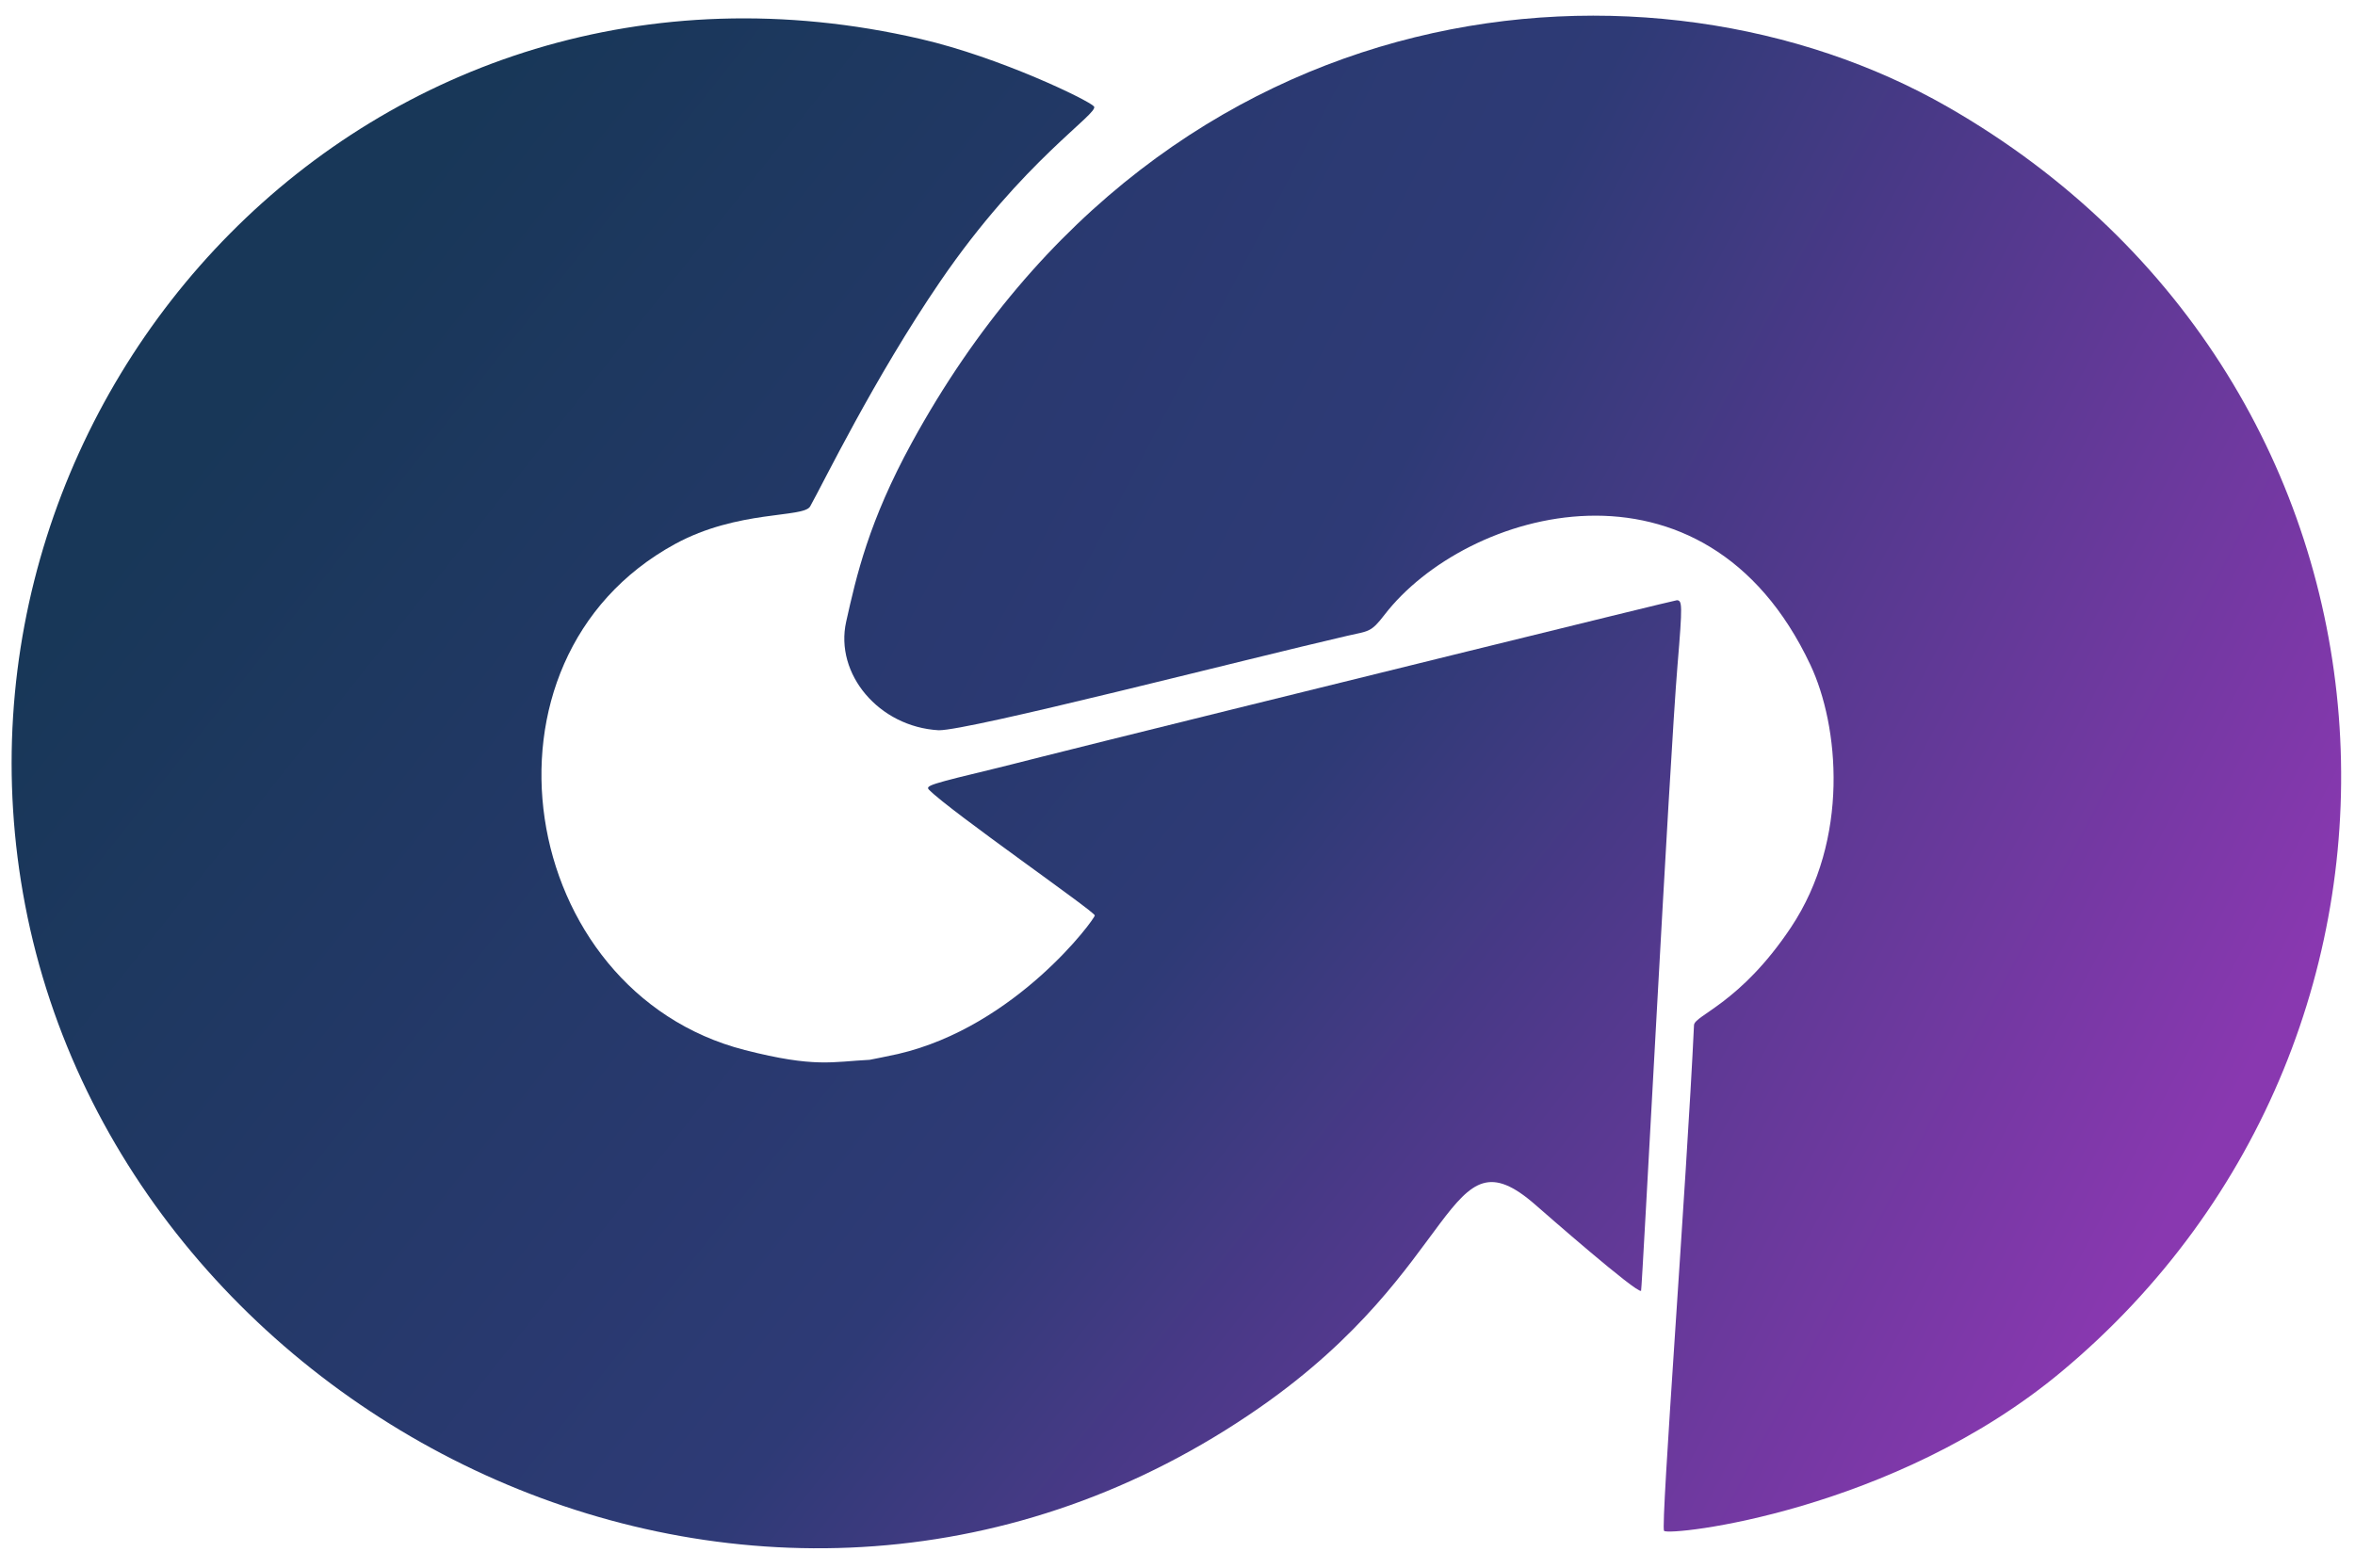
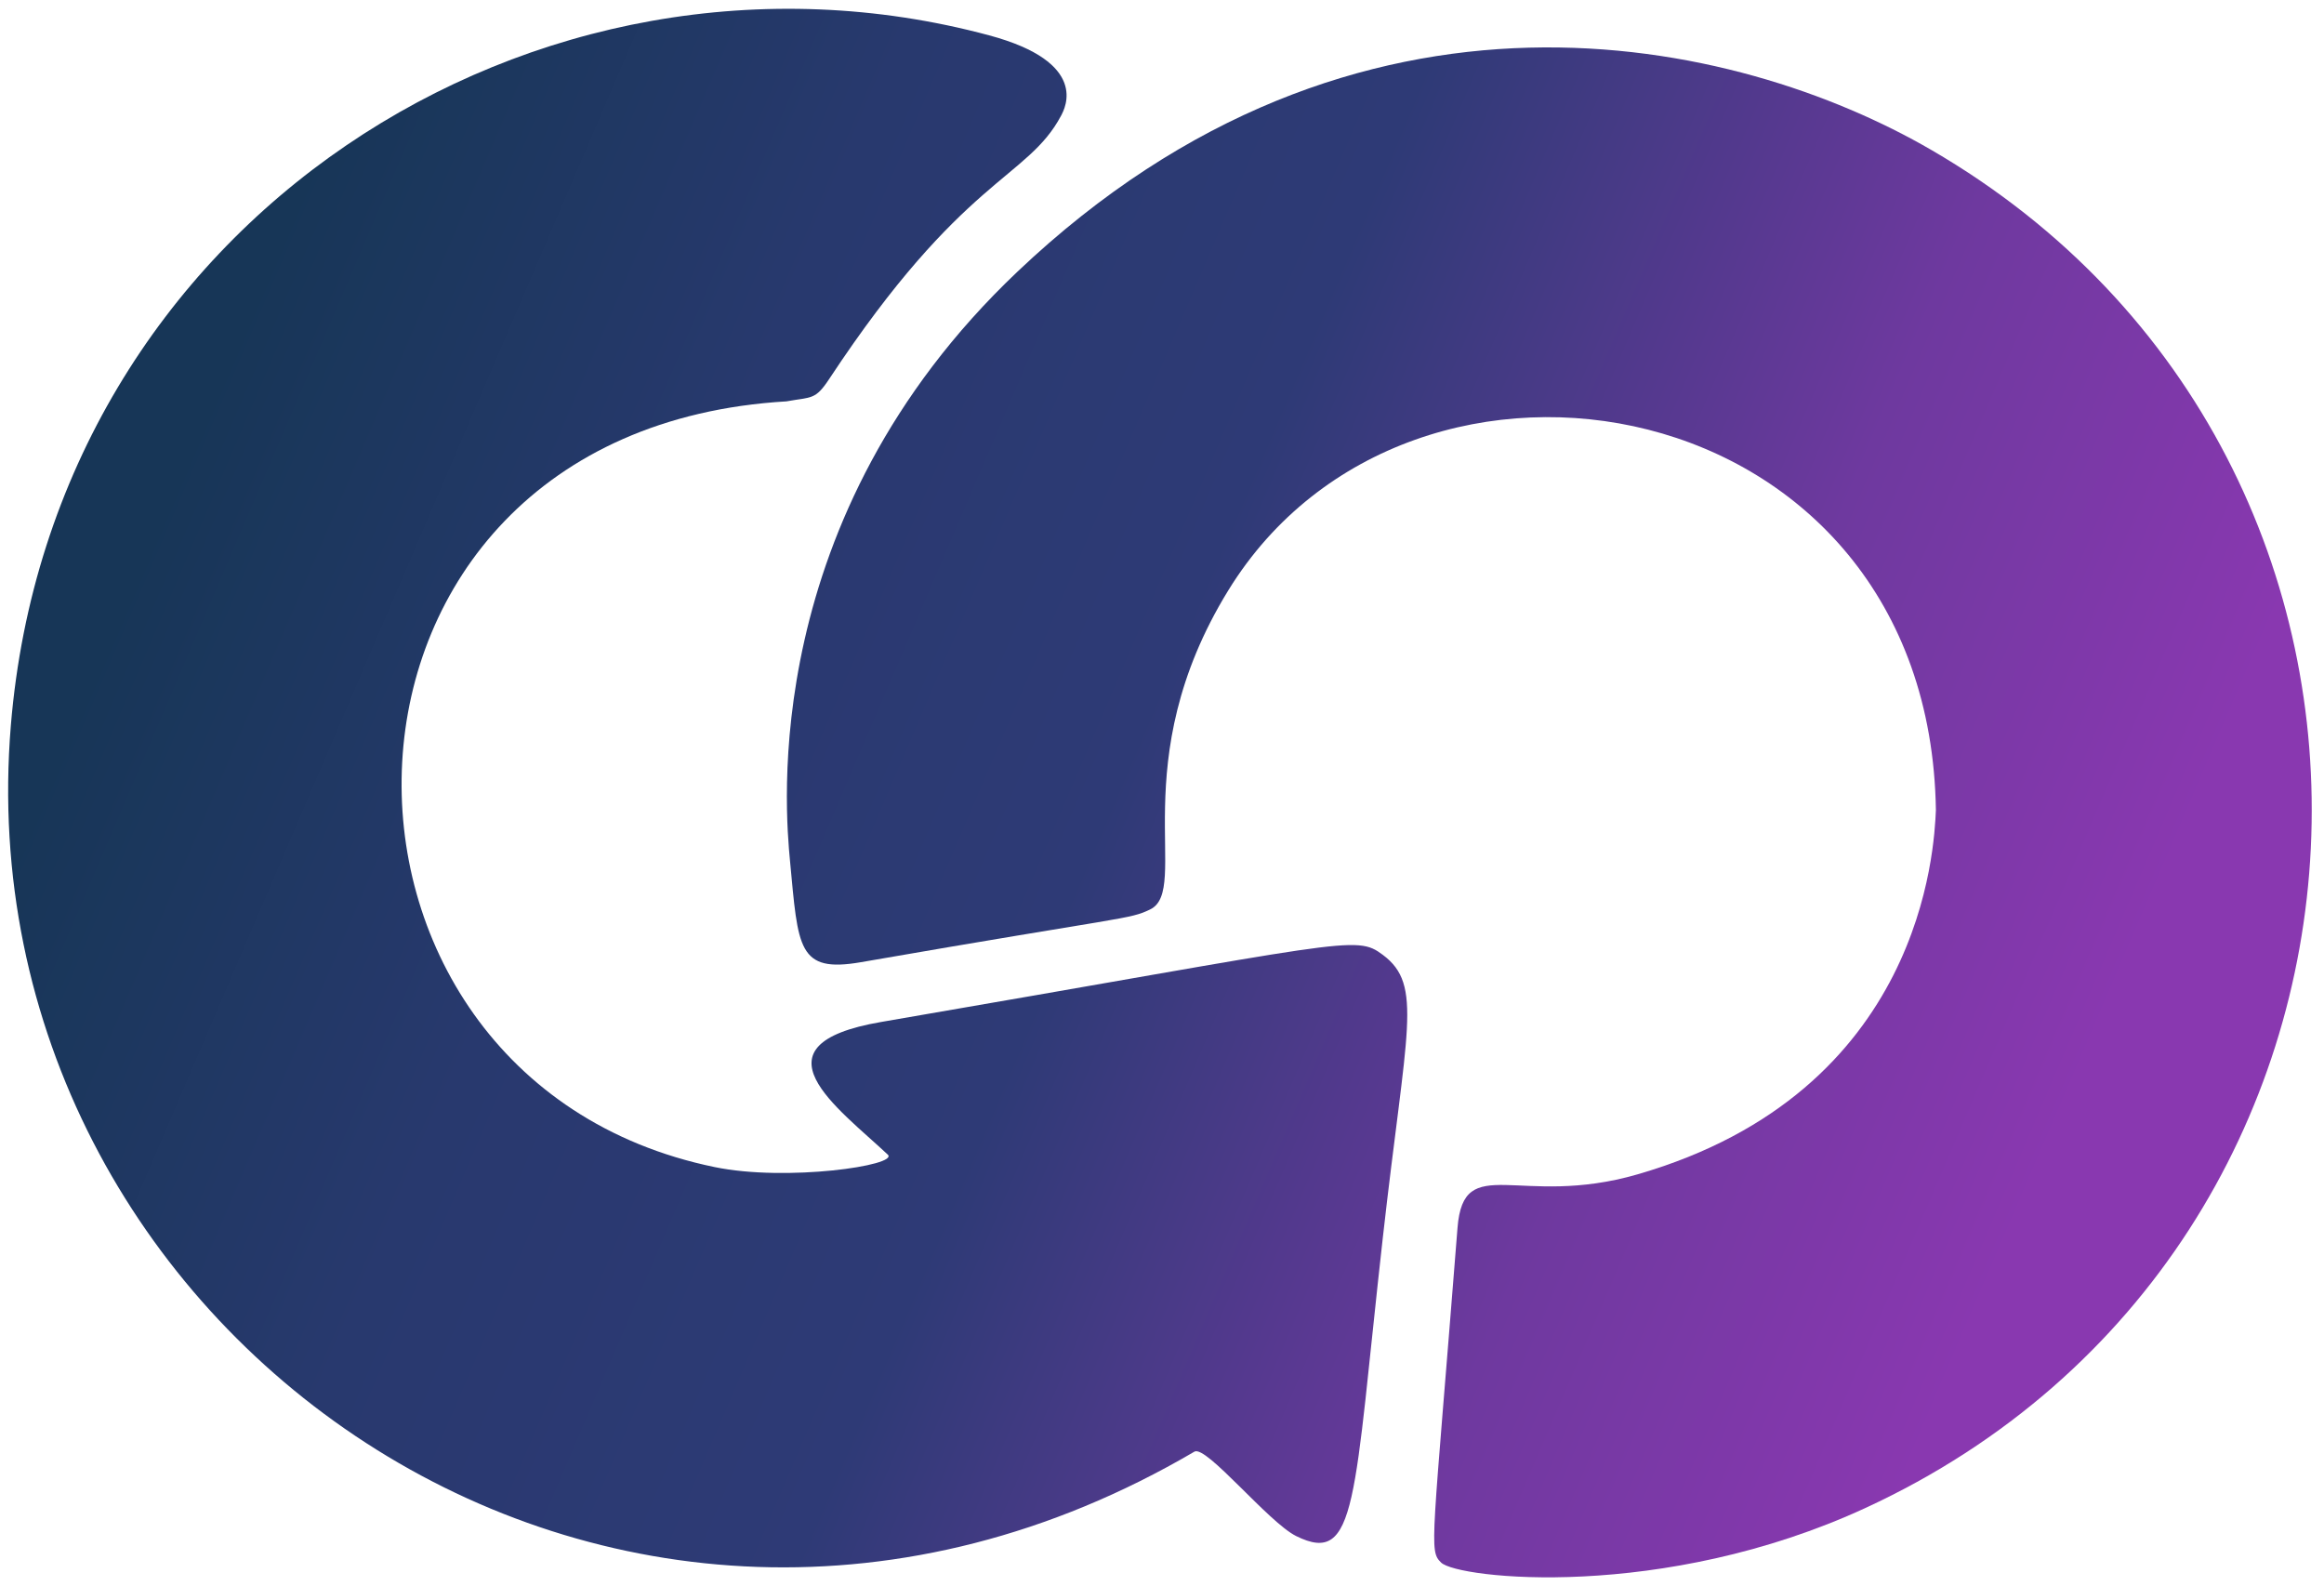
- <svg xmlns="http://www.w3.org/2000/svg" width="100%" height="100%" viewBox="0 0 922 614" version="1.1" xml:space="preserve" style="fill-rule:evenodd;clip-rule:evenodd;stroke-linejoin:round;stroke-miterlimit:2;">
-   <g id="Background" transform="matrix(1,0,0,1,1,2)">
-     <path d="M339.463,413.04C340.354,412.865 347.687,411.426 350.577,410.755C396.816,400.02 427.719,357.804 427.618,356.486C427.498,354.923 371.048,315.725 362.734,307.296C361.152,305.691 363.148,305.092 389.562,298.721C396.937,296.942 396.863,296.716 481.576,275.782C495.488,272.344 654.744,232.989 655.531,233.055C657.561,233.225 657.786,234.302 655.758,258.52C652.64,295.749 641.889,503.174 641.498,503.498C639.982,504.753 603.391,472.685 600.186,469.876C564.831,438.891 571.693,493.832 492.255,549.157C300.652,682.599 48.053,557.183 8.842,352.433C-29.323,153.141 144.169,-36.686 359.555,13.289C390.602,20.493 425.211,37.265 427.297,39.672C429.578,42.304 399.533,60.731 367.099,108.219C341.145,146.218 321.193,187.428 316.181,196.316C313.582,200.927 287.903,197.6 263.26,211.055C180.038,256.493 201.357,386.336 290.573,409.201C318.154,416.27 324.928,413.758 339.463,413.04Z" style="fill:url(#_Linear1);" />
-     <path d="M366.495,283.977C343.103,282.662 325.71,261.931 330.286,241.453C334.312,223.441 339.113,202.175 356.039,171.256C455.687,-10.769 646.458,-26.013 761.35,39.762C951.25,148.478 965.309,402.261 806.169,535.096C740.278,590.095 652.604,599.618 650.489,597.511C649.047,596.075 659.387,460.19 662.215,399.462C662.397,395.551 680.303,390.966 700.129,361.248C723.279,326.547 718.986,282.173 707.781,258.372C666.273,170.203 572.852,197.353 540.97,238.86C535.663,245.769 534.903,245.047 526.424,247.003C486.198,256.283 378.303,284.143 366.495,283.977Z" style="fill:url(#_Linear2);" />
+ <svg xmlns="http://www.w3.org/2000/svg" width="100%" height="100%" viewBox="0 0 1771 1208" version="1.1" xml:space="preserve" style="fill-rule:evenodd;clip-rule:evenodd;stroke-linejoin:round;stroke-miterlimit:2;">
+   <g id="Background" transform="matrix(1.953125,0,0,1.953125,-95,-329)">
+     <path d="M803.966,484.5C801.466,318.702 599.065,283.067 527.891,398.762C486.689,465.737 513.435,515.517 497.385,523.263C489.122,527.251 488.669,525.772 384.567,543.836C359.821,548.13 360.085,538.297 356.887,504.451C355.033,484.825 344.244,370.65 445.526,274.527C578.145,148.664 726.445,182.947 802.221,226.972C1011.493,348.554 996.227,655.29 776.602,756.72C697.219,793.381 617.256,784.316 610.912,778.073C606.066,773.304 607.505,772.002 617.315,647.485C619.684,617.402 641.437,639.945 687.538,626.616C799.078,594.364 803.312,499.183 803.966,484.5Z" style="fill:url(#_Linear1);" />
+     <path d="M355.493,325.036C161.525,336.487 159.006,589.066 327.454,623.774C355.653,629.584 399.471,623.089 395.029,618.915C375.683,600.736 340.402,576.09 392.444,567.161C575.595,535.736 577.411,532.952 588.166,540.971C604.036,552.803 597.294,569.949 588.158,651.454C576.705,753.624 578.304,779.571 554.382,767.744C543.55,762.389 519.227,732.125 514.669,734.797C287.942,867.759 33.428,687.215 52.867,451.544C69.137,254.292 258.41,134.88 434.578,182.236C473.707,192.755 464.222,210.606 462.643,213.578C449.432,238.441 424.368,237.206 372.184,316.28C366.697,324.594 365.399,323.243 355.493,325.036Z" style="fill:url(#_Linear2);" />
  </g>
-   <g transform="matrix(1,0,0,1,-46,-201)">
-     <path d="M203,600C222.281,700.204 207,755 207,755" style="fill:none;" />
+   <g id="Artboard1" transform="matrix(37.68085,0,0,7.023256,-76153,-7044.326)">
+     <rect x="2021" y="1003" width="47" height="172" style="fill:none;" />
  </g>
  <defs>
-     <linearGradient id="_Linear1" x1="0" y1="0" x2="1" y2="0" gradientUnits="userSpaceOnUse" gradientTransform="matrix(629,486,-596.3582,771.8298,147,81)">
-       <stop offset="0" style="stop-color:rgb(24,55,88);stop-opacity:1" />
-       <stop offset="0.53" style="stop-color:rgb(46,58,118);stop-opacity:1" />
+     <linearGradient id="_Linear1" x1="0" y1="0" x2="1" y2="0" gradientUnits="userSpaceOnUse" gradientTransform="matrix(702.976,307.712,-307.712,702.976,144.384,301.056)">
+       <stop offset="0" style="stop-color:rgb(23,54,87);stop-opacity:1" />
+       <stop offset="0.25" style="stop-color:rgb(40,57,110);stop-opacity:1" />
+       <stop offset="0.5" style="stop-color:rgb(46,58,118);stop-opacity:1" />
+       <stop offset="0.78" style="stop-color:rgb(110,57,159);stop-opacity:1" />
      <stop offset="1" style="stop-color:rgb(137,56,176);stop-opacity:1" />
    </linearGradient>
-     <linearGradient id="_Linear2" x1="0" y1="0" x2="1" y2="0" gradientUnits="userSpaceOnUse" gradientTransform="matrix(990,499,-499,990,-74,-164)">
+     <linearGradient id="_Linear2" x1="0" y1="0" x2="1" y2="0" gradientUnits="userSpaceOnUse" gradientTransform="matrix(702.976,307.712,-307.712,702.976,144.384,301.056)">
      <stop offset="0" style="stop-color:rgb(23,54,87);stop-opacity:1" />
-       <stop offset="0.64" style="stop-color:rgb(46,58,118);stop-opacity:1" />
+       <stop offset="0.25" style="stop-color:rgb(40,57,110);stop-opacity:1" />
+       <stop offset="0.5" style="stop-color:rgb(46,58,118);stop-opacity:1" />
+       <stop offset="0.78" style="stop-color:rgb(110,57,159);stop-opacity:1" />
      <stop offset="1" style="stop-color:rgb(137,56,176);stop-opacity:1" />
    </linearGradient>
  </defs>
</svg>
